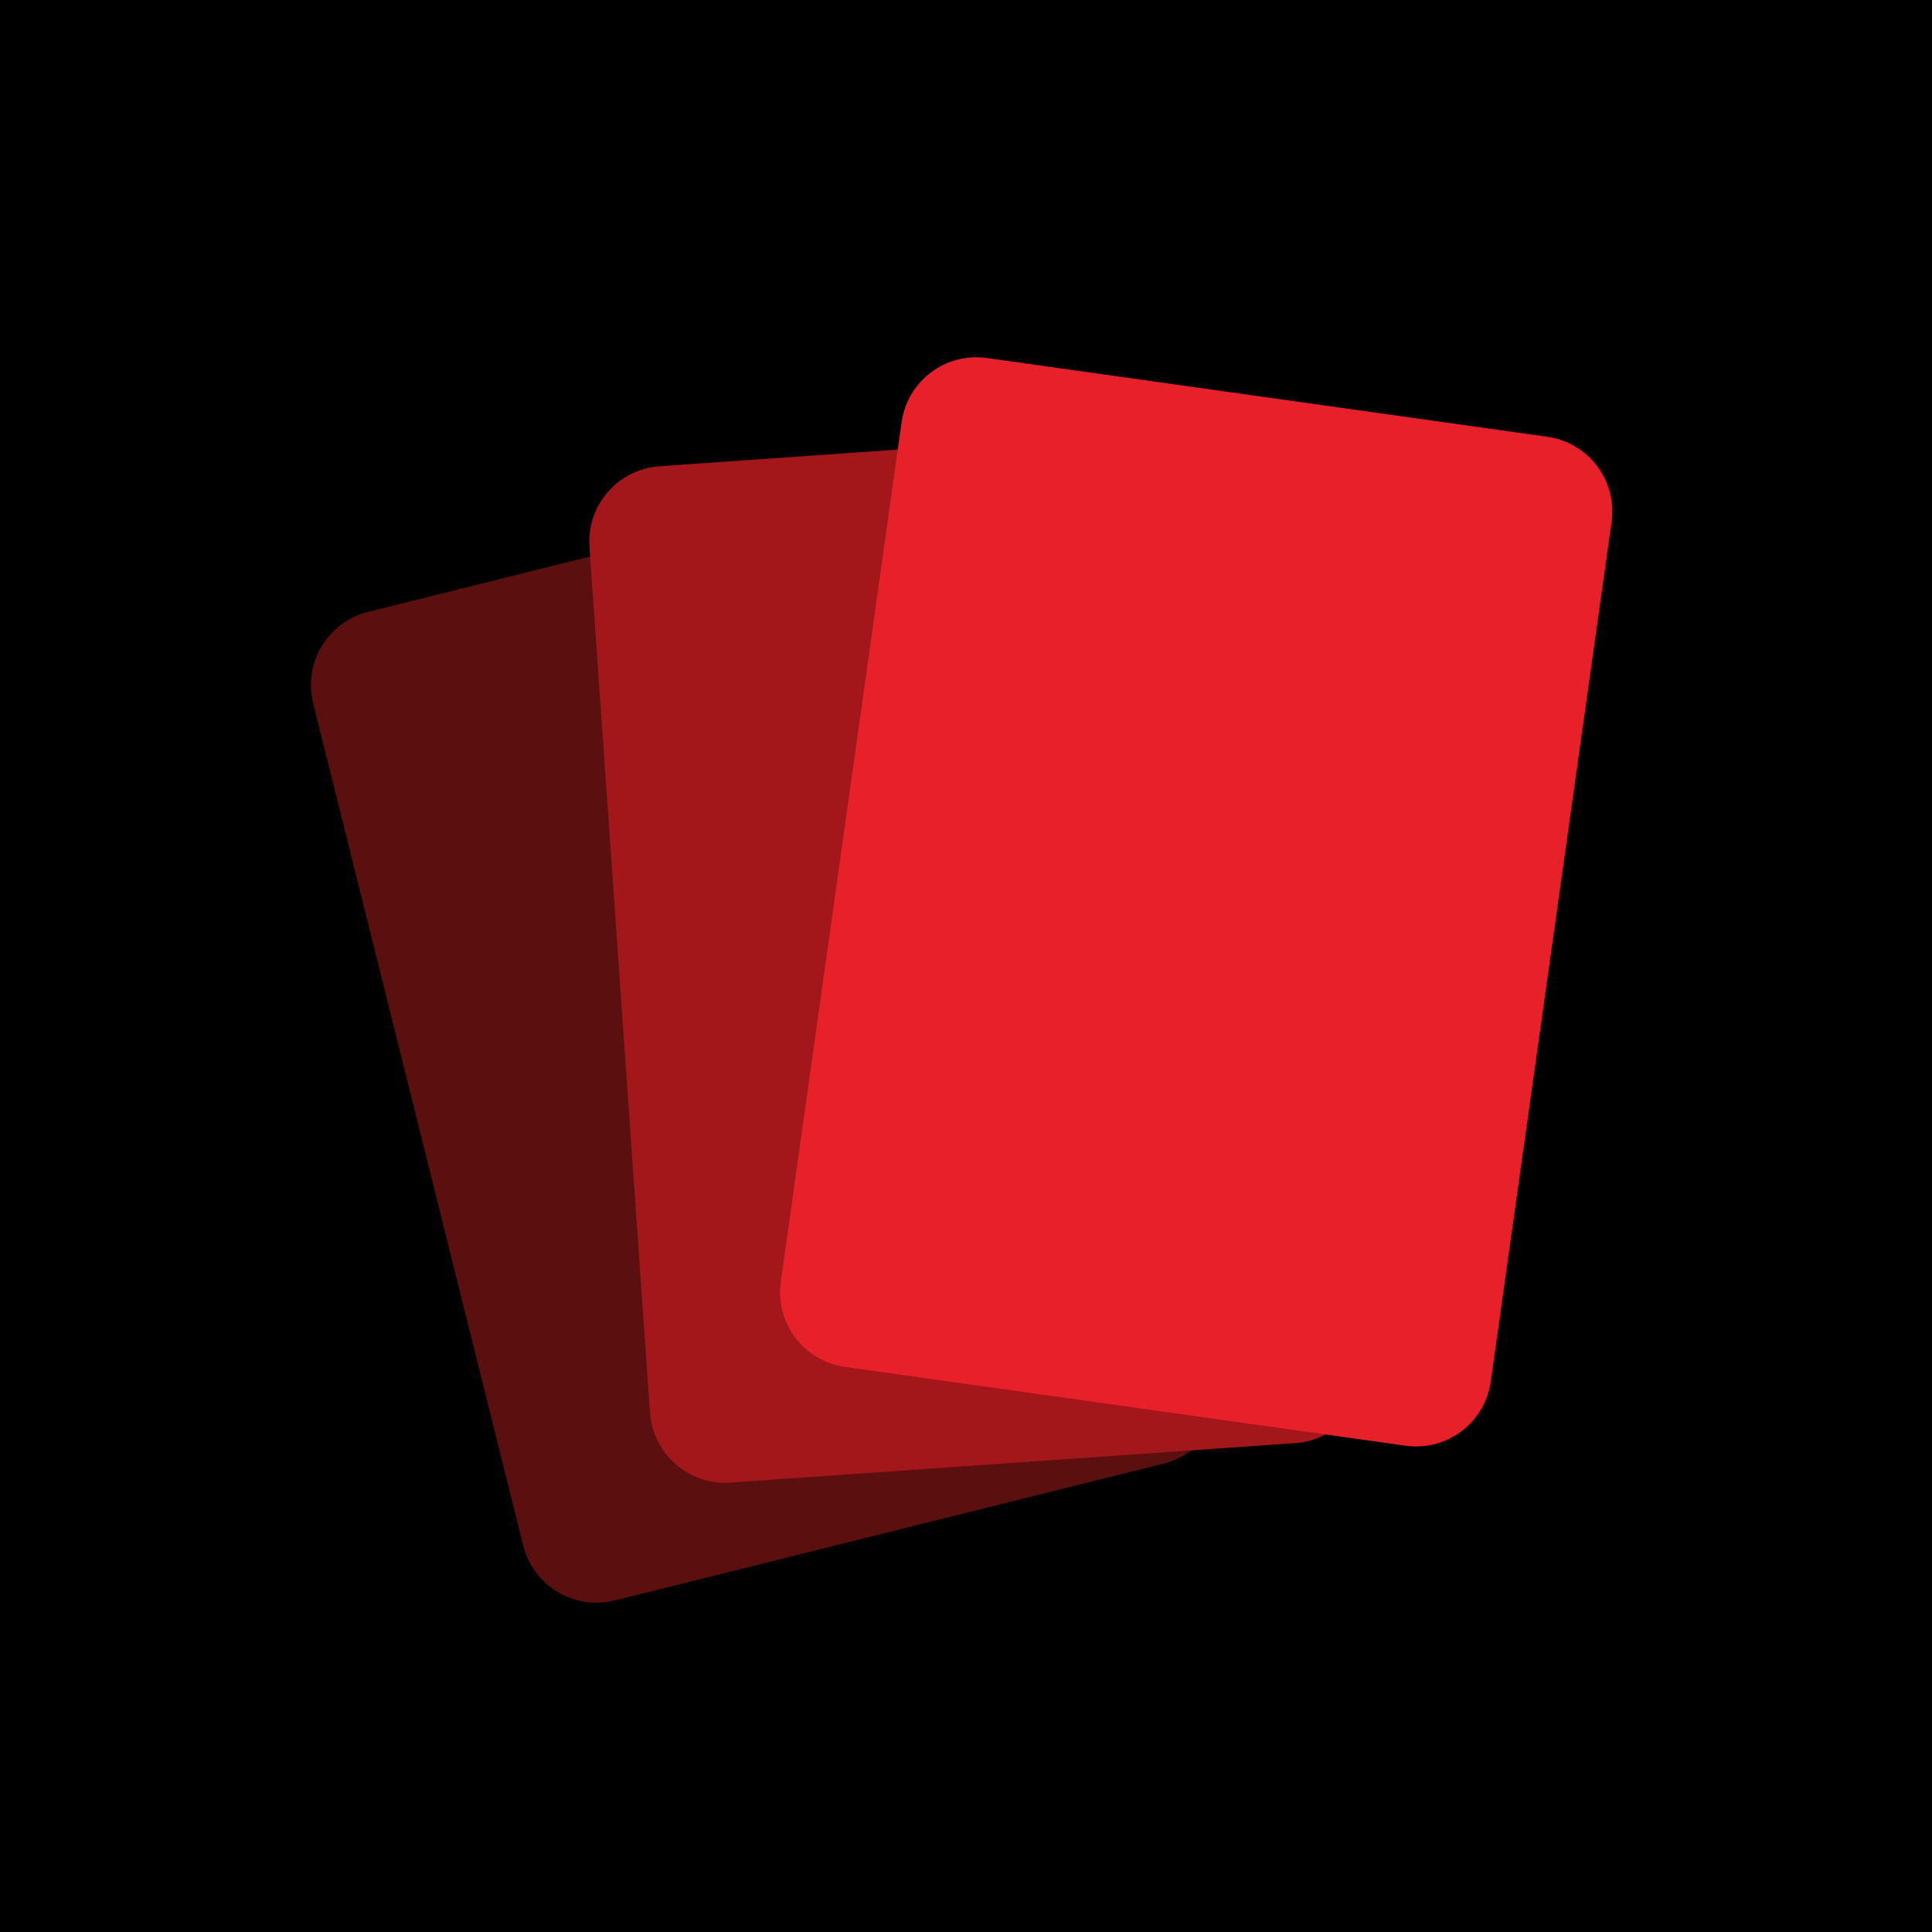
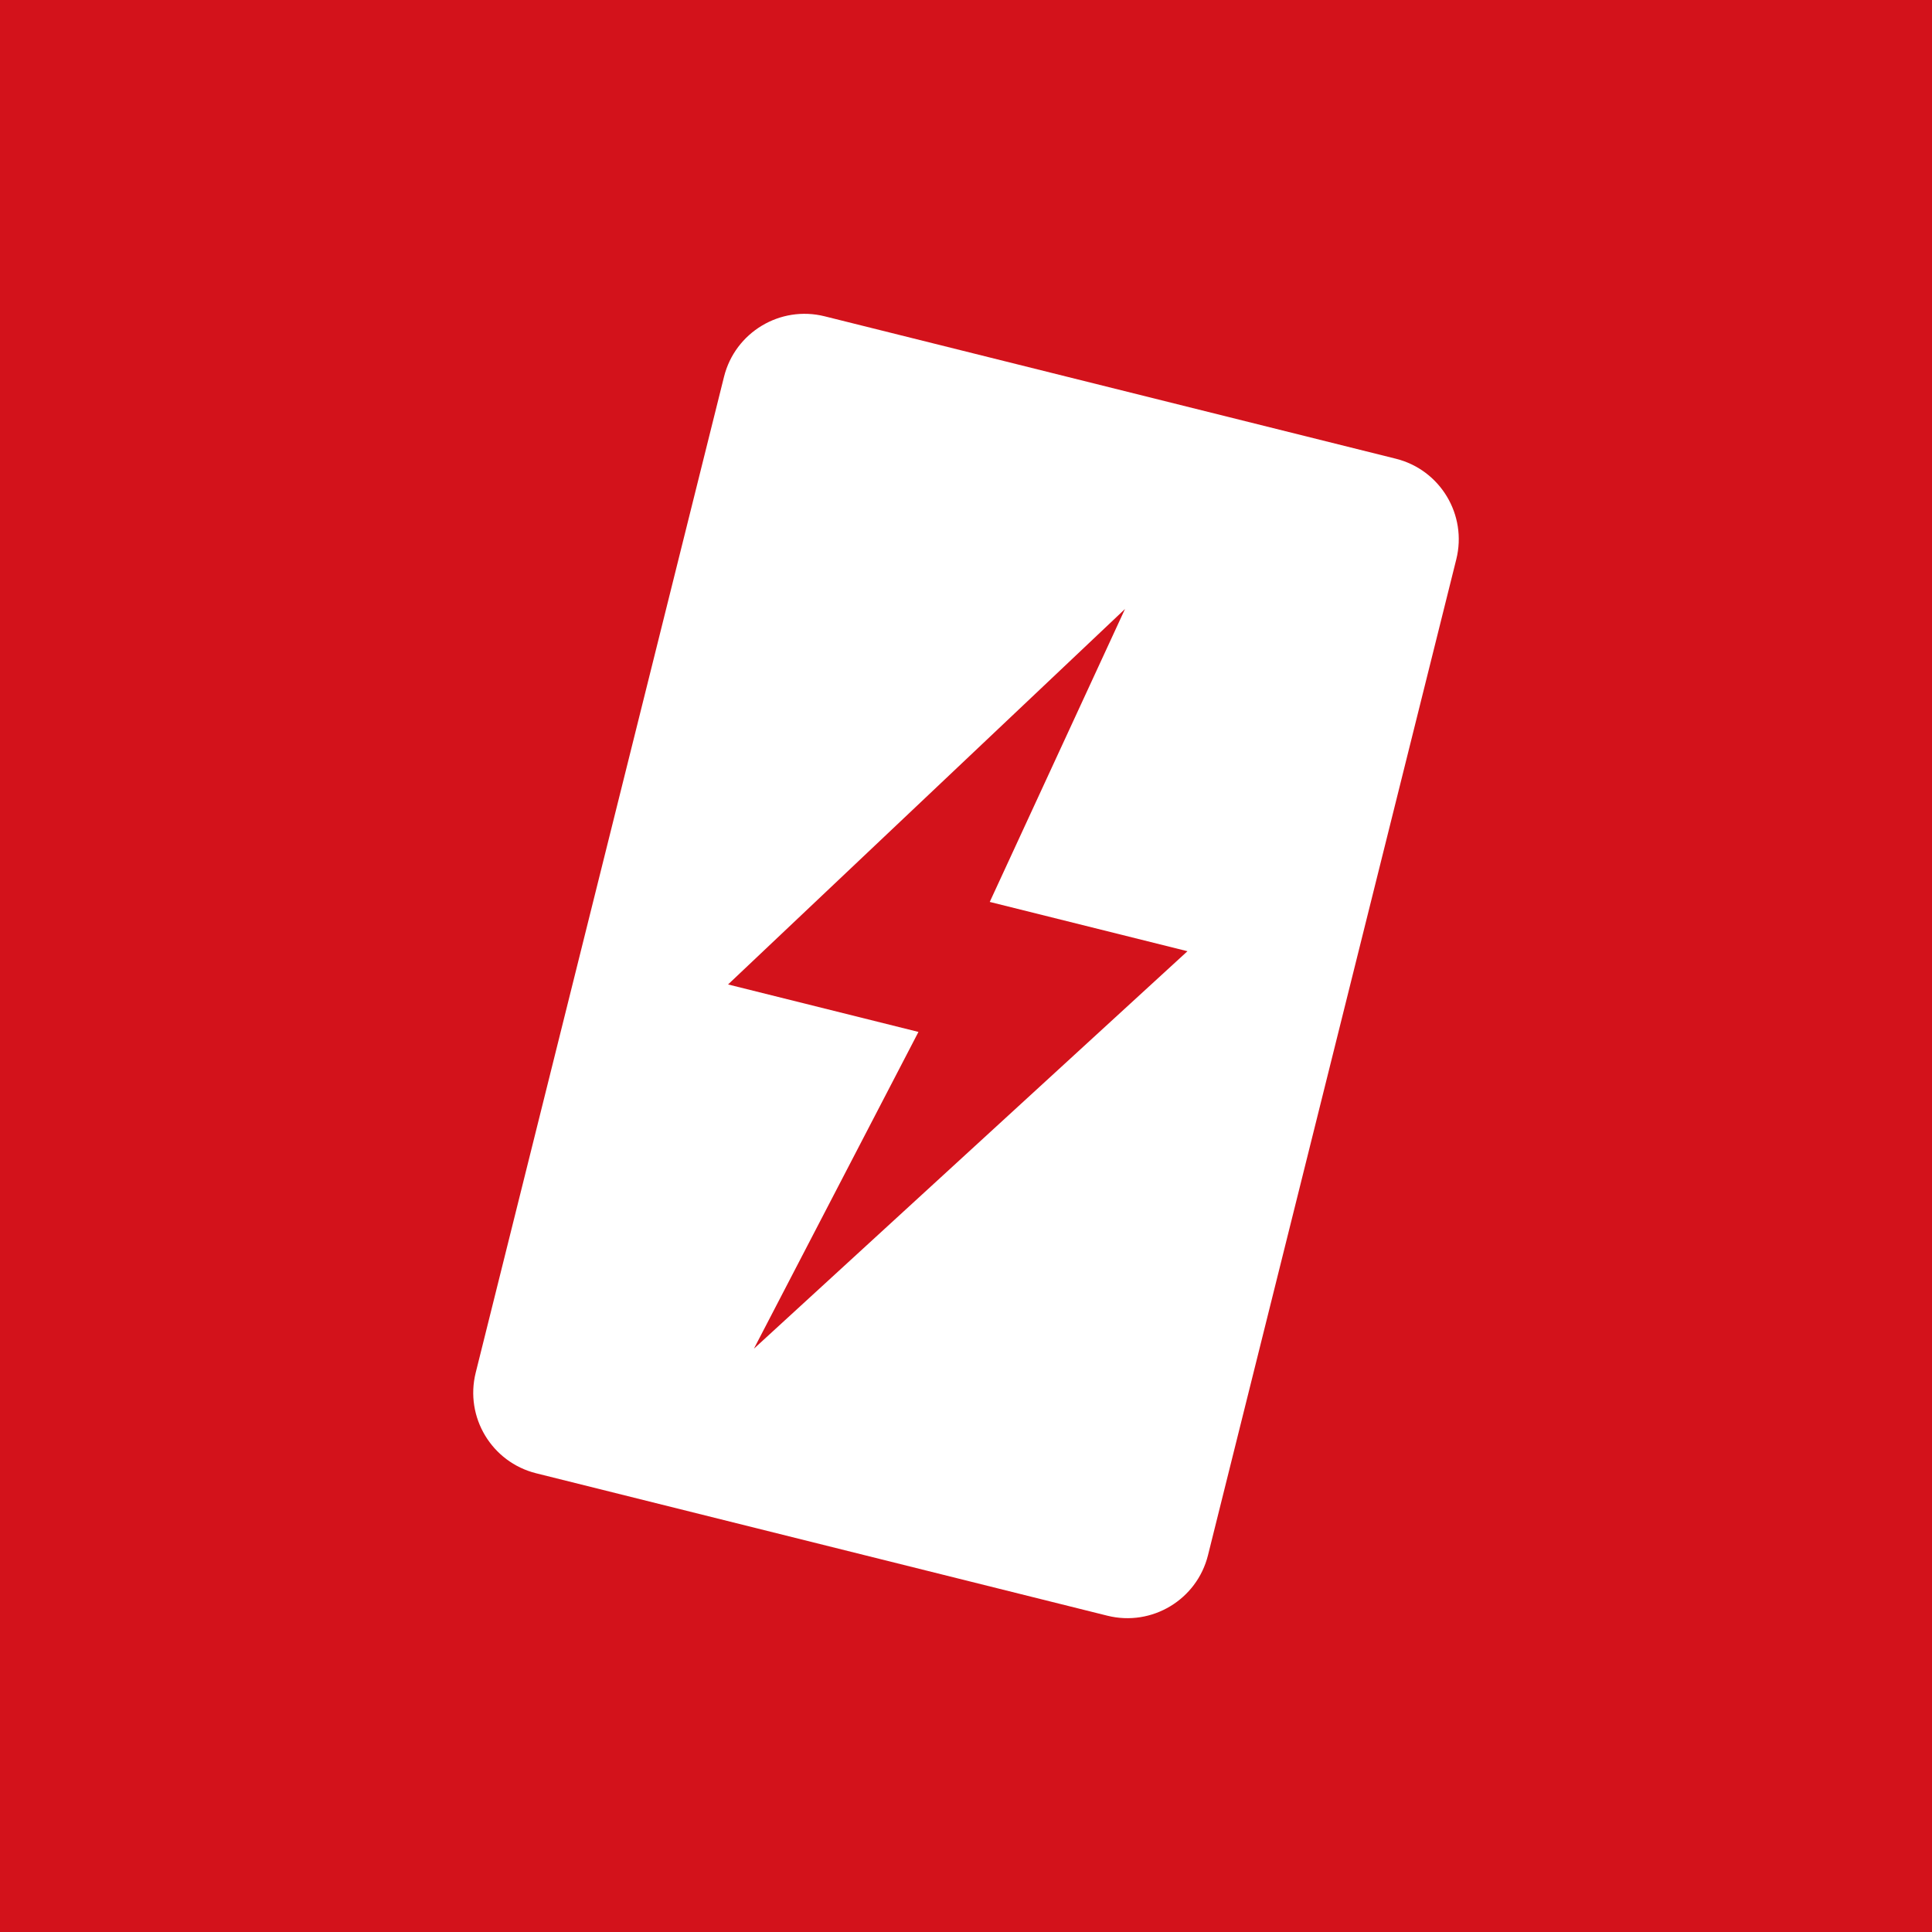
<svg xmlns="http://www.w3.org/2000/svg" viewBox="0 0 512 512">
-   <rect width="512" height="512" fill="#000" />
-   <rect x="108" y="140" width="190" height="270" rx="20" transform="rotate(-14 203 275)" fill="#5c0f0f" />
-   <rect x="164" y="118" width="190" height="270" rx="20" transform="rotate(-4 259 253)" fill="#a3161a" />
-   <rect x="222" y="104" width="190" height="270" rx="20" transform="rotate(8 317 239)" fill="#e8202a" />
+   <rect width="512" height="512" fill="#d3121b" />
+   <g transform="rotate(14 256 256)">
+     <rect x="156" y="98" width="200" height="316" rx="22" fill="#fff" />
+     <path d="M274 154 196 276h52l-22 92 86-130h-54z" fill="#d3121b" />
+   </g>
</svg>
